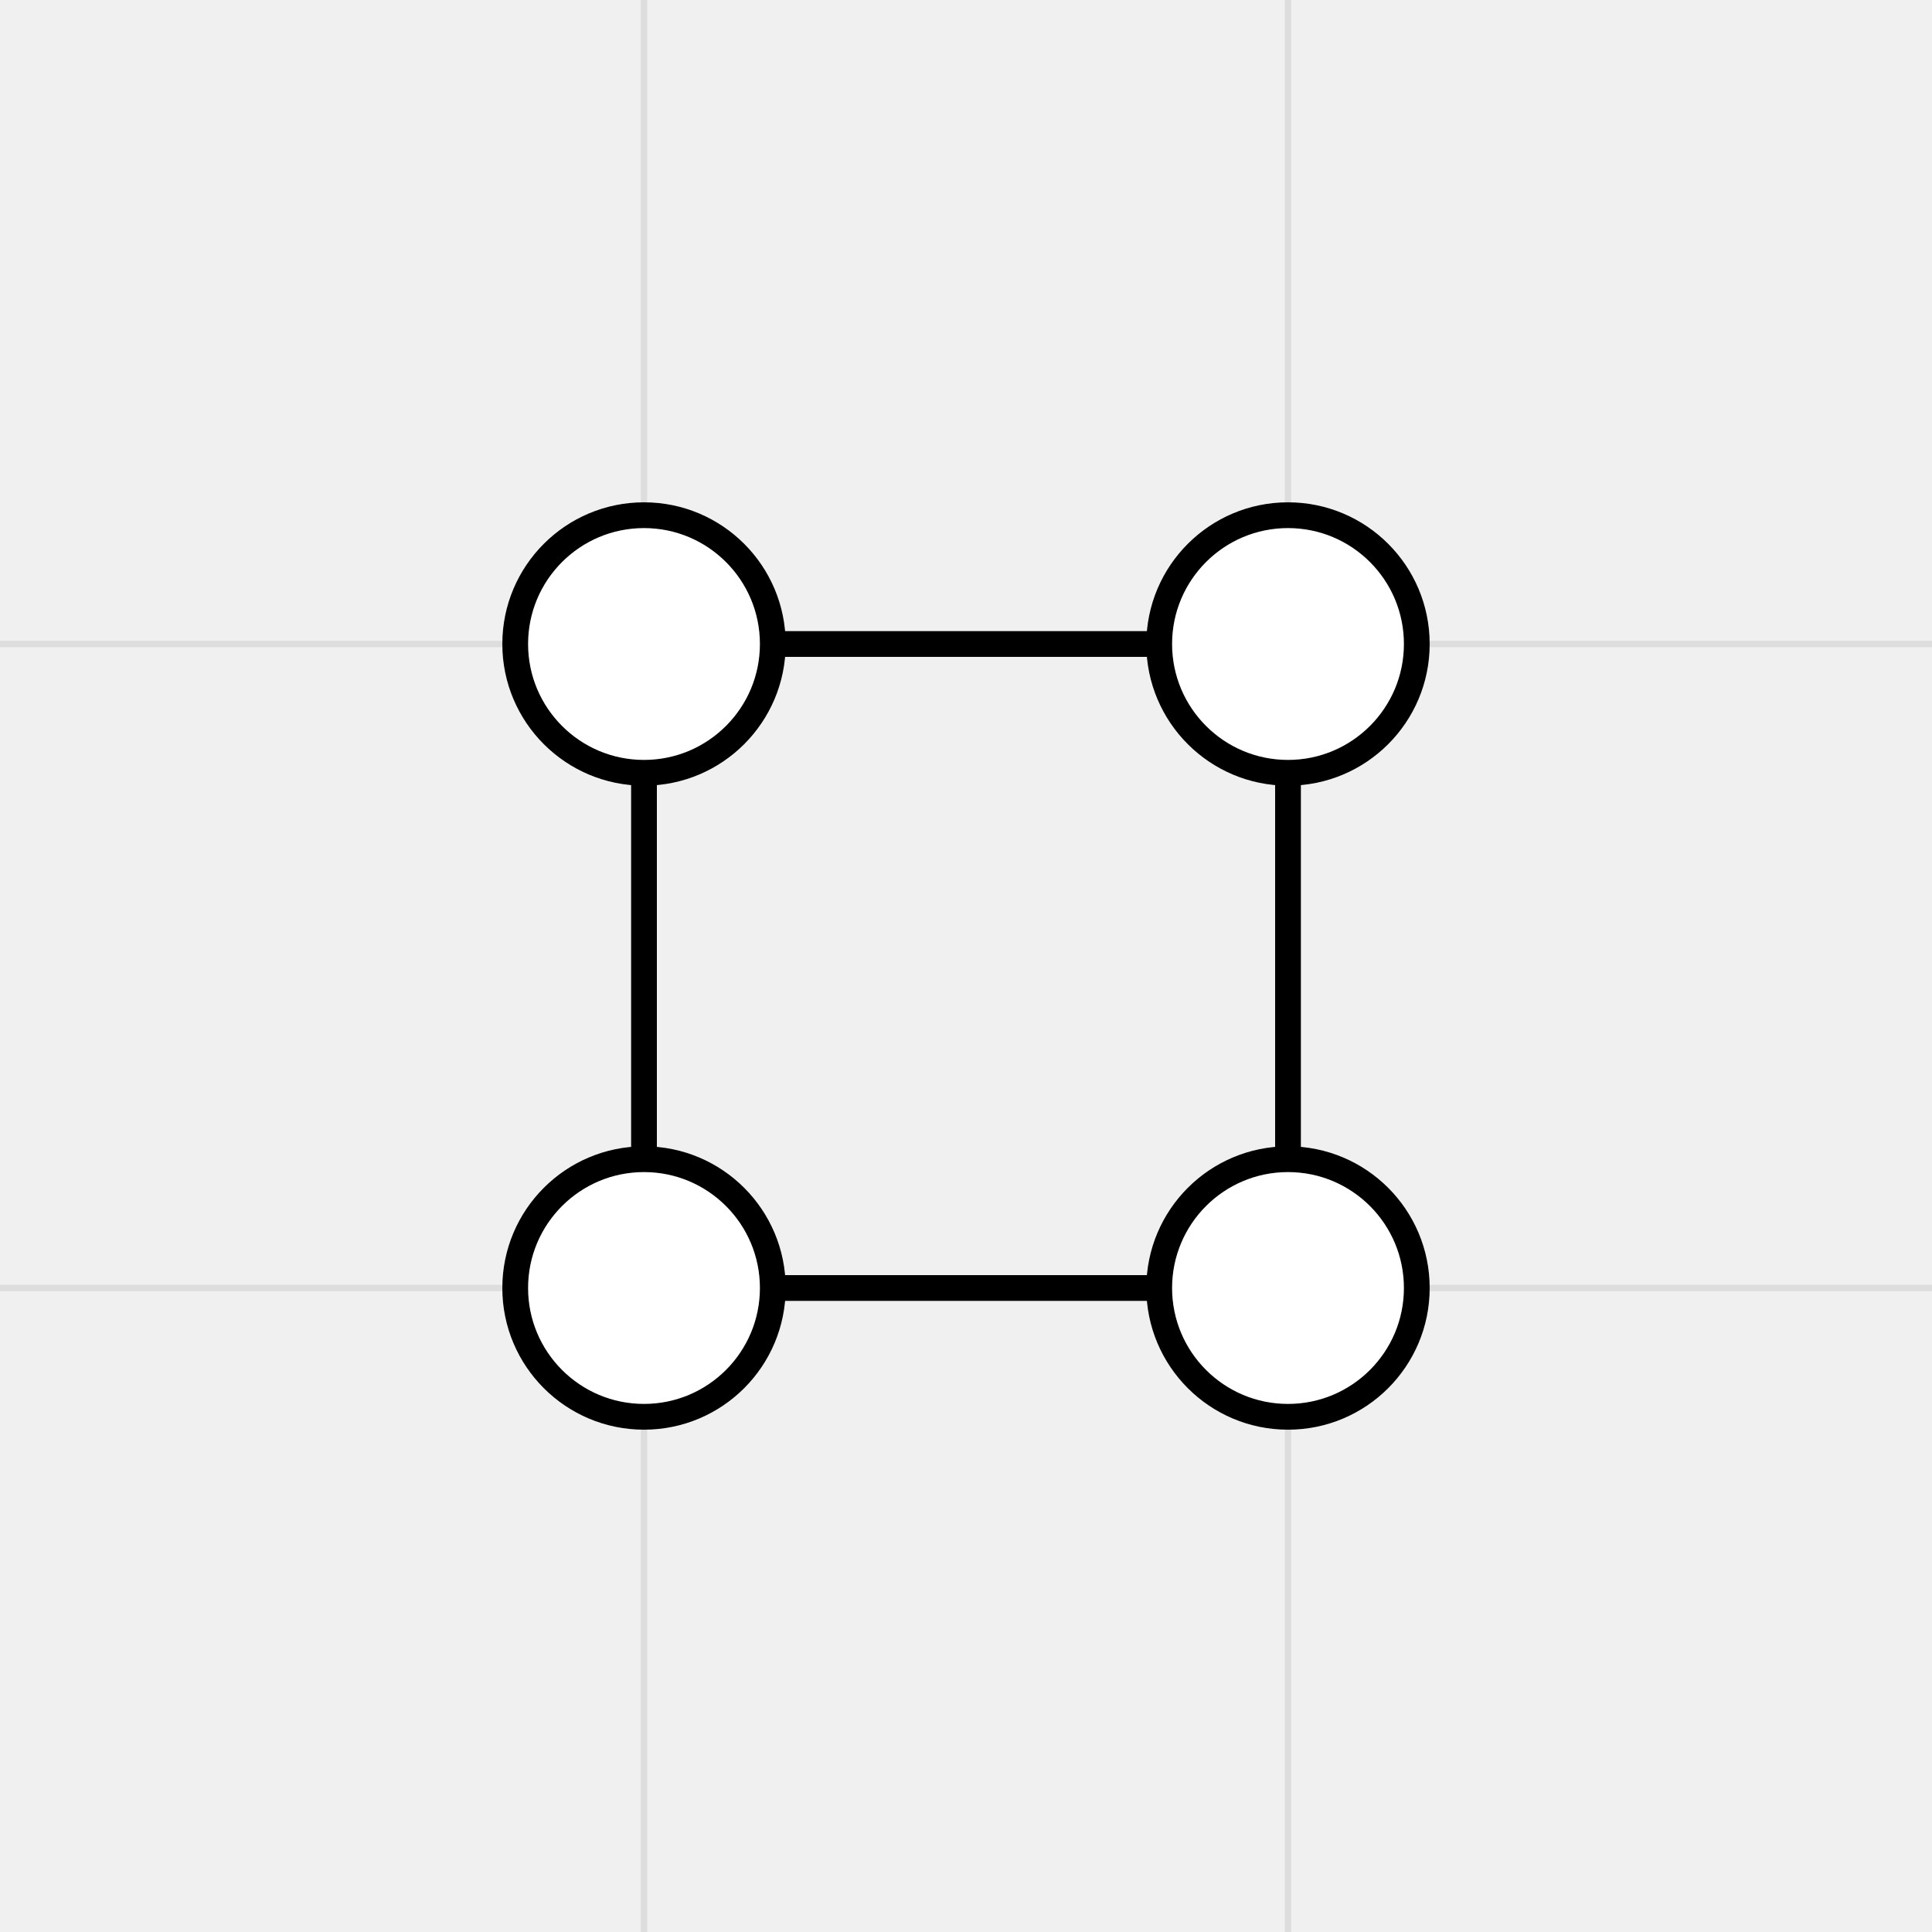
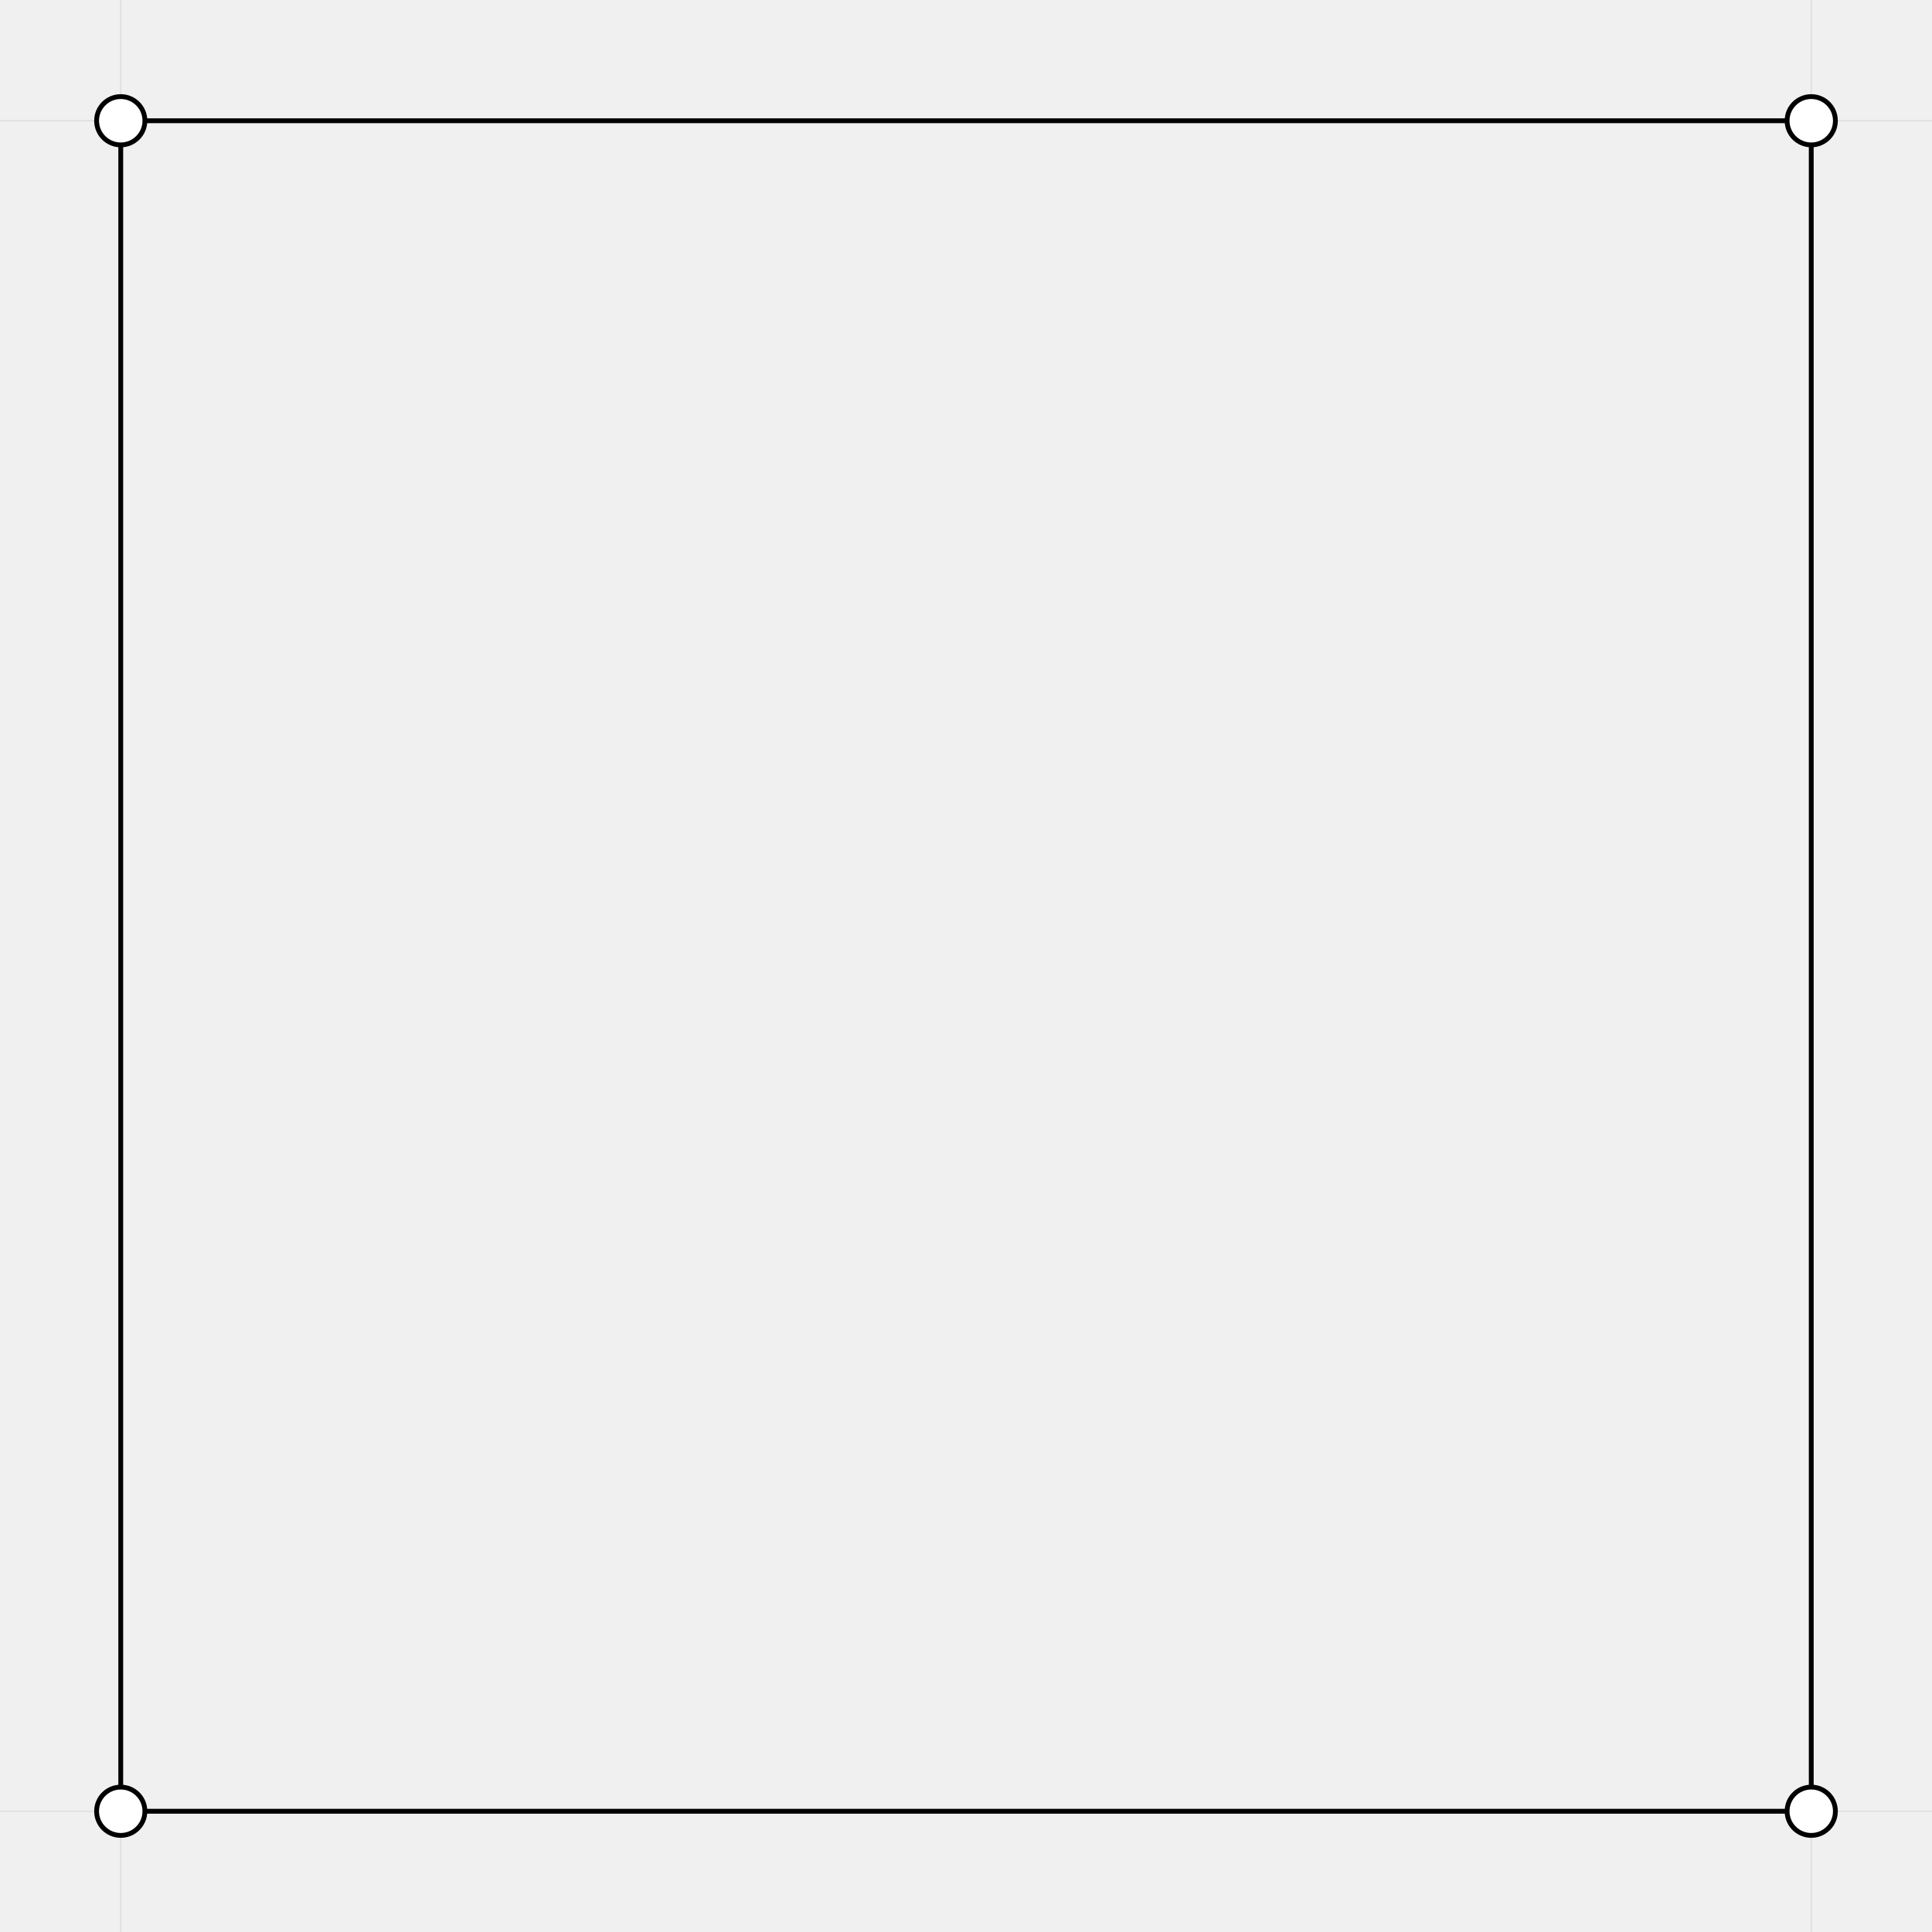
- <svg xmlns="http://www.w3.org/2000/svg" version="1.1" width="150.0" height="150.0" viewBox="-50.0 -50.0 150.0 150.0">
+ <svg xmlns="http://www.w3.org/2000/svg" version="1.1" width="800.0" height="800.0" viewBox="-50.0 -50.0 800.0 800.0">
  <g class="grid">
-     <line stroke-width="0.5" x1="0.0" y1="-50.0" x2="0.0" y2="100.0" stroke="#ddd" />
-     <line stroke-width="0.5" x1="50.0" y1="-50.0" x2="50.0" y2="100.0" stroke="#ddd" />
-     <line stroke-width="0.5" x1="-50.0" y1="0.0" x2="100.0" y2="0.0" stroke="#ddd" />
-     <line stroke-width="0.5" x1="-50.0" y1="50.0" x2="100.0" y2="50.0" stroke="#ddd" />
+     <line stroke-width="0.5" x1="0.0" y1="-50.0" x2="0.0" y2="750.0" stroke="#ddd" />
+     <line stroke-width="0.5" x1="700.0" y1="-50.0" x2="700.0" y2="750.0" stroke="#ddd" />
+     <line stroke-width="0.5" x1="-50.0" y1="0.0" x2="750.0" y2="0.0" stroke="#ddd" />
+     <line stroke-width="0.5" x1="-50.0" y1="700.0" x2="750.0" y2="700.0" stroke="#ddd" />
  </g>
-   <path stroke-width="2.0" d="M0,0 L50,0" fill="none" stroke="black" />
-   <path stroke-width="2.0" d="M0,50 L0,0" fill="none" stroke="black" />
-   <path stroke-width="2.0" d="M50,0 L50,50" fill="none" stroke="black" />
-   <path stroke-width="2.0" d="M50,50 L0,50" fill="none" stroke="black" />
+   <path stroke-width="2.0" d="M0,0 L700,0" fill="none" stroke="black" />
+   <path stroke-width="2.0" d="M0,700 L0,0" fill="none" stroke="black" />
+   <path stroke-width="2.0" d="M700,0 L700,700" fill="none" stroke="black" />
+   <path stroke-width="2.0" d="M700,700 L0,700" fill="none" stroke="black" />
  <ellipse stroke-width="2.0" cx="0.0" cy="0.0" rx="10.0" ry="10.0" fill="#FFFFFF" stroke="black" id="a" />
-   <ellipse stroke-width="2.0" cx="50.0" cy="0.0" rx="10.0" ry="10.0" fill="#FFFFFF" stroke="black" id="b" />
-   <ellipse stroke-width="2.0" cx="50.0" cy="50.0" rx="10.0" ry="10.0" fill="#FFFFFF" stroke="black" id="c" />
-   <ellipse stroke-width="2.0" cx="0.0" cy="50.0" rx="10.0" ry="10.0" fill="#FFFFFF" stroke="black" id="d" />
+   <ellipse stroke-width="2.0" cx="700.0" cy="0.0" rx="10.0" ry="10.0" fill="#FFFFFF" stroke="black" id="b" />
+   <ellipse stroke-width="2.0" cx="700.0" cy="700.0" rx="10.0" ry="10.0" fill="#FFFFFF" stroke="black" id="c" />
+   <ellipse stroke-width="2.0" cx="0.0" cy="700.0" rx="10.0" ry="10.0" fill="#FFFFFF" stroke="black" id="d" />
</svg>
